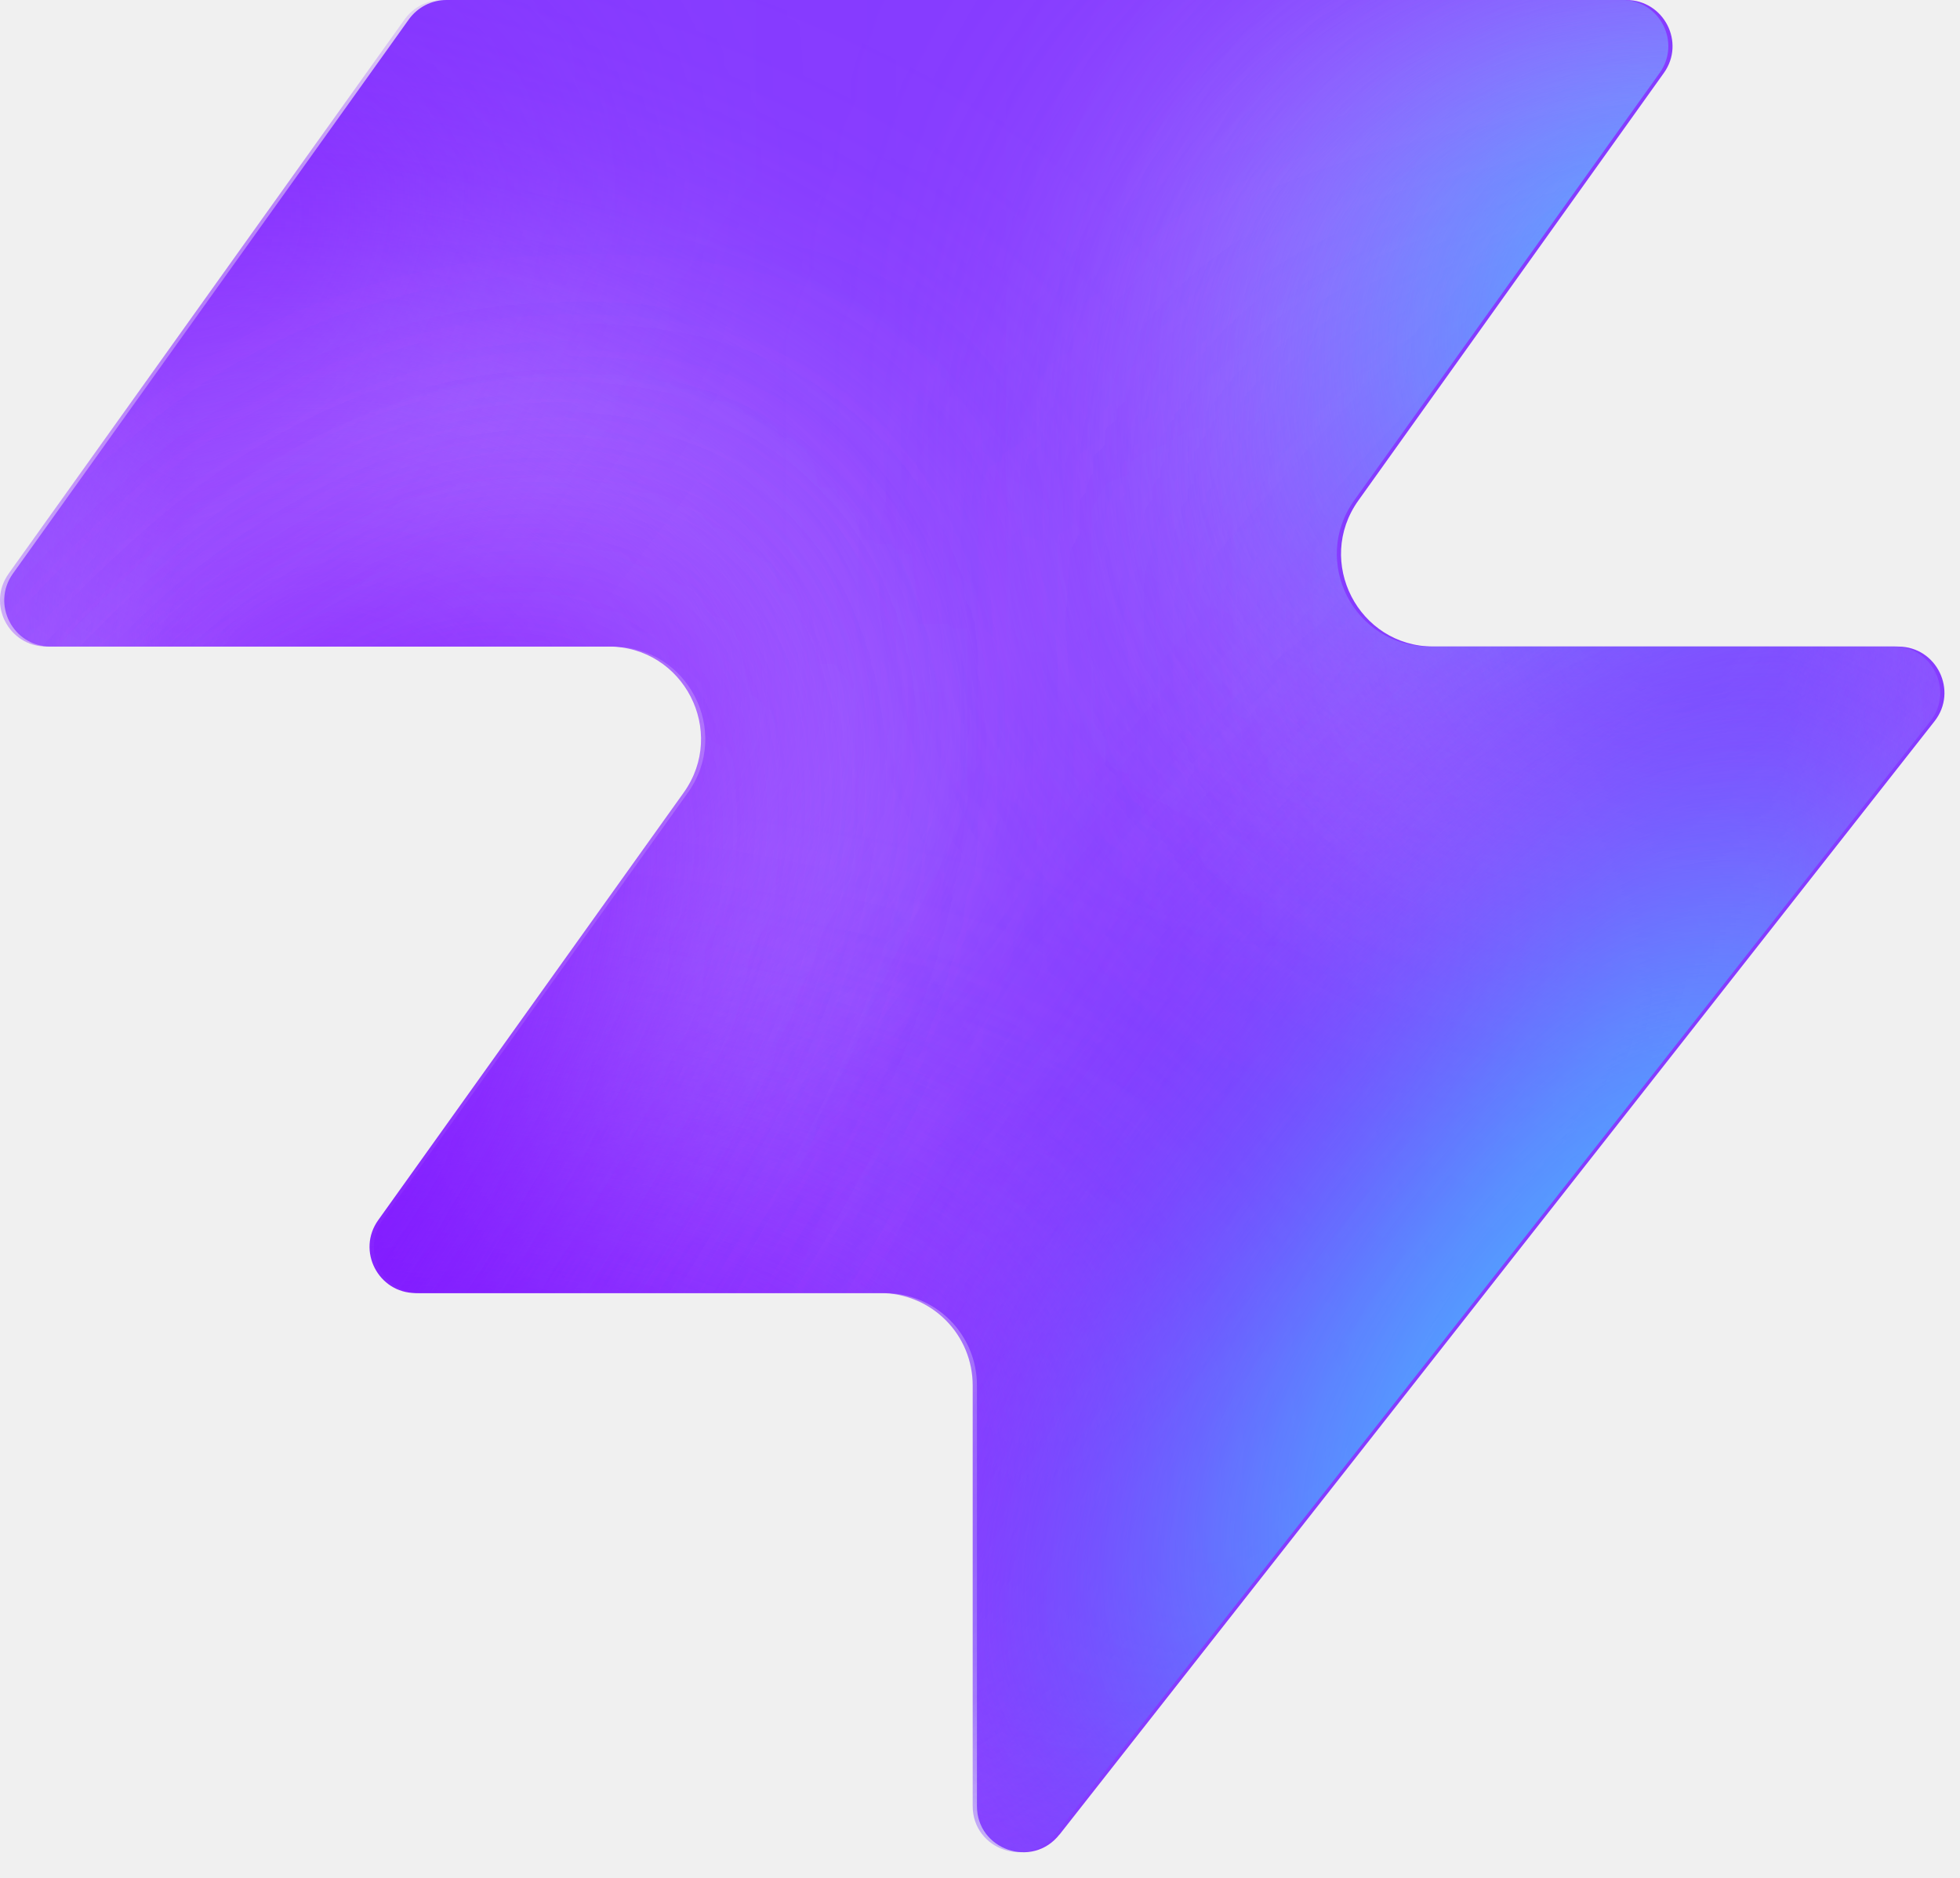
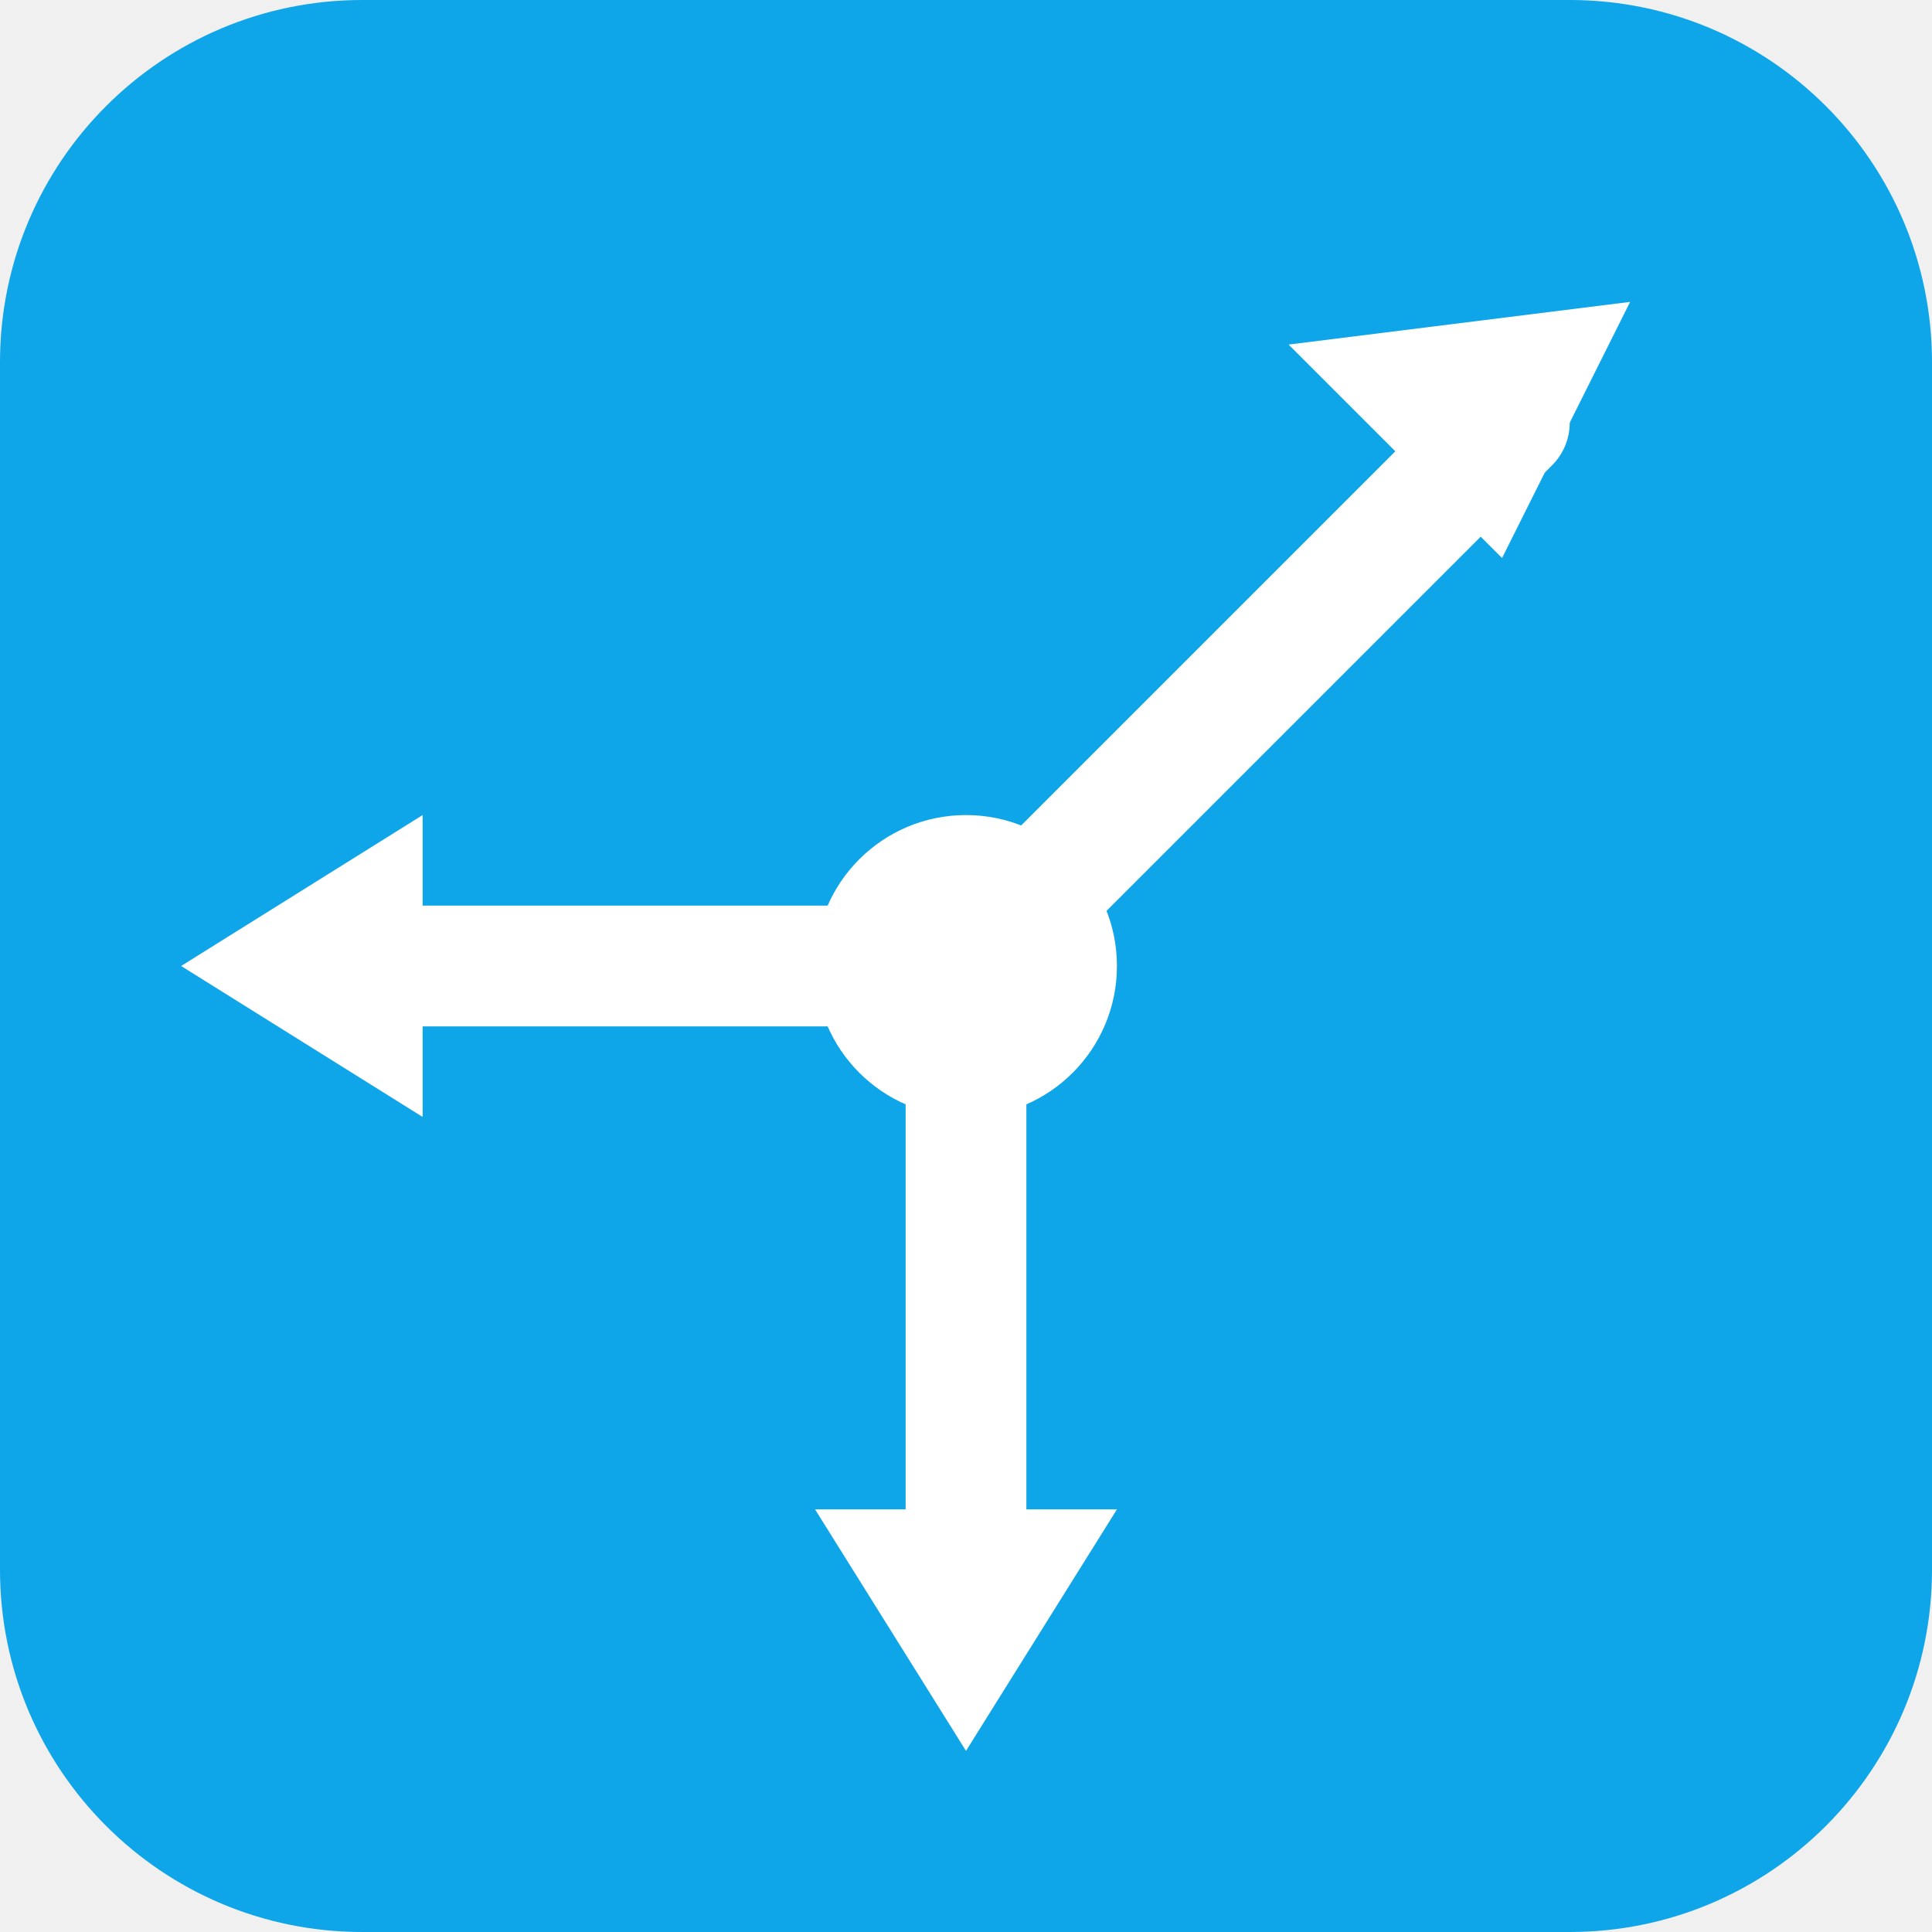
- <svg xmlns="http://www.w3.org/2000/svg" width="48" height="46" fill="none" viewBox="0 0 48 46">
-   <path fill="#863bff" d="M25.946 44.938c-.664.845-2.021.375-2.021-.698V33.937a2.26 2.26 0 0 0-2.262-2.262H10.287c-.92 0-1.456-1.04-.92-1.788l7.48-10.471c1.07-1.497 0-3.578-1.842-3.578H1.237c-.92 0-1.456-1.04-.92-1.788L10.013.474c.214-.297.556-.474.92-.474h28.894c.92 0 1.456 1.04.92 1.788l-7.48 10.471c-1.07 1.498 0 3.579 1.842 3.579h11.377c.943 0 1.473 1.088.89 1.83L25.947 44.94z" style="fill:#863bff;fill:color(display-p3 .525 .23 1);fill-opacity:1" />
-   <mask id="a" width="48" height="46" x="0" y="0" maskUnits="userSpaceOnUse" style="mask-type:alpha">
-     <path fill="#000" d="M25.842 44.938c-.664.844-2.021.375-2.021-.698V33.937a2.26 2.26 0 0 0-2.262-2.262H10.183c-.92 0-1.456-1.04-.92-1.788l7.48-10.471c1.07-1.498 0-3.579-1.842-3.579H1.133c-.92 0-1.456-1.04-.92-1.787L9.91.473c.214-.297.556-.474.92-.474h28.894c.92 0 1.456 1.04.92 1.788l-7.48 10.471c-1.07 1.498 0 3.578 1.842 3.578h11.377c.943 0 1.473 1.088.89 1.832L25.843 44.94z" style="fill:#000;fill-opacity:1" />
-   </mask>
-   <g mask="url(#a)">
-     <g filter="url(#b)">
-       <ellipse cx="5.508" cy="14.704" fill="#ede6ff" rx="5.508" ry="14.704" style="fill:#ede6ff;fill:color(display-p3 .927 .903 1);fill-opacity:1" transform="matrix(.00324 1 1 -.00324 -4.47 31.516)" />
-     </g>
-     <g filter="url(#c)">
-       <ellipse cx="10.399" cy="29.851" fill="#ede6ff" rx="10.399" ry="29.851" style="fill:#ede6ff;fill:color(display-p3 .927 .903 1);fill-opacity:1" transform="matrix(.00324 1 1 -.00324 -39.328 7.883)" />
-     </g>
-     <g filter="url(#d)">
-       <ellipse cx="5.508" cy="30.487" fill="#7e14ff" rx="5.508" ry="30.487" style="fill:#7e14ff;fill:color(display-p3 .492 .077 1);fill-opacity:1" transform="rotate(89.814 -25.913 -14.639)scale(1 -1)" />
-     </g>
-     <g filter="url(#e)">
-       <ellipse cx="5.508" cy="30.599" fill="#7e14ff" rx="5.508" ry="30.599" style="fill:#7e14ff;fill:color(display-p3 .492 .077 1);fill-opacity:1" transform="rotate(89.814 -32.644 -3.334)scale(1 -1)" />
-     </g>
-     <g filter="url(#f)">
-       <ellipse cx="5.508" cy="30.599" fill="#7e14ff" rx="5.508" ry="30.599" style="fill:#7e14ff;fill:color(display-p3 .492 .077 1);fill-opacity:1" transform="matrix(.00324 1 1 -.00324 -34.34 30.47)" />
-     </g>
-     <g filter="url(#g)">
-       <ellipse cx="14.072" cy="22.078" fill="#ede6ff" rx="14.072" ry="22.078" style="fill:#ede6ff;fill:color(display-p3 .927 .903 1);fill-opacity:1" transform="rotate(93.35 24.506 48.493)scale(-1 1)" />
-     </g>
-     <g filter="url(#h)">
-       <ellipse cx="3.47" cy="21.501" fill="#7e14ff" rx="3.47" ry="21.501" style="fill:#7e14ff;fill:color(display-p3 .492 .077 1);fill-opacity:1" transform="rotate(89.009 28.708 47.59)scale(-1 1)" />
-     </g>
-     <g filter="url(#i)">
-       <ellipse cx="3.47" cy="21.501" fill="#7e14ff" rx="3.47" ry="21.501" style="fill:#7e14ff;fill:color(display-p3 .492 .077 1);fill-opacity:1" transform="rotate(89.009 28.708 47.59)scale(-1 1)" />
-     </g>
-     <g filter="url(#j)">
-       <ellipse cx=".387" cy="8.972" fill="#7e14ff" rx="4.407" ry="29.108" style="fill:#7e14ff;fill:color(display-p3 .492 .077 1);fill-opacity:1" transform="rotate(39.51 .387 8.972)" />
-     </g>
-     <g filter="url(#k)">
-       <ellipse cx="47.523" cy="-6.092" fill="#7e14ff" rx="4.407" ry="29.108" style="fill:#7e14ff;fill:color(display-p3 .492 .077 1);fill-opacity:1" transform="rotate(37.892 47.523 -6.092)" />
-     </g>
-     <g filter="url(#l)">
-       <ellipse cx="41.412" cy="6.333" fill="#47bfff" rx="5.971" ry="9.665" style="fill:#47bfff;fill:color(display-p3 .28 .748 1);fill-opacity:1" transform="rotate(37.892 41.412 6.333)" />
-     </g>
-     <g filter="url(#m)">
-       <ellipse cx="-1.879" cy="38.332" fill="#7e14ff" rx="4.407" ry="29.108" style="fill:#7e14ff;fill:color(display-p3 .492 .077 1);fill-opacity:1" transform="rotate(37.892 -1.88 38.332)" />
-     </g>
-     <g filter="url(#n)">
-       <ellipse cx="-1.879" cy="38.332" fill="#7e14ff" rx="4.407" ry="29.108" style="fill:#7e14ff;fill:color(display-p3 .492 .077 1);fill-opacity:1" transform="rotate(37.892 -1.88 38.332)" />
-     </g>
-     <g filter="url(#o)">
-       <ellipse cx="35.651" cy="29.907" fill="#7e14ff" rx="4.407" ry="29.108" style="fill:#7e14ff;fill:color(display-p3 .492 .077 1);fill-opacity:1" transform="rotate(37.892 35.651 29.907)" />
-     </g>
-     <g filter="url(#p)">
-       <ellipse cx="38.418" cy="32.4" fill="#47bfff" rx="5.971" ry="15.297" style="fill:#47bfff;fill:color(display-p3 .28 .748 1);fill-opacity:1" transform="rotate(37.892 38.418 32.4)" />
-     </g>
-   </g>
-   <defs>
-     <filter id="b" width="60.045" height="41.654" x="-19.77" y="16.149" color-interpolation-filters="sRGB" filterUnits="userSpaceOnUse">
-       <feFlood flood-opacity="0" result="BackgroundImageFix" />
-       <feBlend in="SourceGraphic" in2="BackgroundImageFix" result="shape" />
-       <feGaussianBlur result="effect1_foregroundBlur_2002_17158" stdDeviation="7.659" />
-     </filter>
-     <filter id="c" width="90.34" height="51.437" x="-54.613" y="-7.533" color-interpolation-filters="sRGB" filterUnits="userSpaceOnUse">
-       <feFlood flood-opacity="0" result="BackgroundImageFix" />
-       <feBlend in="SourceGraphic" in2="BackgroundImageFix" result="shape" />
-       <feGaussianBlur result="effect1_foregroundBlur_2002_17158" stdDeviation="7.659" />
-     </filter>
-     <filter id="d" width="79.355" height="29.4" x="-49.64" y="2.03" color-interpolation-filters="sRGB" filterUnits="userSpaceOnUse">
-       <feFlood flood-opacity="0" result="BackgroundImageFix" />
-       <feBlend in="SourceGraphic" in2="BackgroundImageFix" result="shape" />
-       <feGaussianBlur result="effect1_foregroundBlur_2002_17158" stdDeviation="4.596" />
-     </filter>
-     <filter id="e" width="79.579" height="29.4" x="-45.045" y="20.029" color-interpolation-filters="sRGB" filterUnits="userSpaceOnUse">
-       <feFlood flood-opacity="0" result="BackgroundImageFix" />
-       <feBlend in="SourceGraphic" in2="BackgroundImageFix" result="shape" />
-       <feGaussianBlur result="effect1_foregroundBlur_2002_17158" stdDeviation="4.596" />
-     </filter>
-     <filter id="f" width="79.579" height="29.4" x="-43.513" y="21.178" color-interpolation-filters="sRGB" filterUnits="userSpaceOnUse">
-       <feFlood flood-opacity="0" result="BackgroundImageFix" />
-       <feBlend in="SourceGraphic" in2="BackgroundImageFix" result="shape" />
-       <feGaussianBlur result="effect1_foregroundBlur_2002_17158" stdDeviation="4.596" />
-     </filter>
-     <filter id="g" width="74.749" height="58.852" x="15.756" y="-17.901" color-interpolation-filters="sRGB" filterUnits="userSpaceOnUse">
-       <feFlood flood-opacity="0" result="BackgroundImageFix" />
-       <feBlend in="SourceGraphic" in2="BackgroundImageFix" result="shape" />
-       <feGaussianBlur result="effect1_foregroundBlur_2002_17158" stdDeviation="7.659" />
-     </filter>
-     <filter id="h" width="61.377" height="25.362" x="23.548" y="2.284" color-interpolation-filters="sRGB" filterUnits="userSpaceOnUse">
-       <feFlood flood-opacity="0" result="BackgroundImageFix" />
-       <feBlend in="SourceGraphic" in2="BackgroundImageFix" result="shape" />
-       <feGaussianBlur result="effect1_foregroundBlur_2002_17158" stdDeviation="4.596" />
-     </filter>
-     <filter id="i" width="61.377" height="25.362" x="23.548" y="2.284" color-interpolation-filters="sRGB" filterUnits="userSpaceOnUse">
-       <feFlood flood-opacity="0" result="BackgroundImageFix" />
-       <feBlend in="SourceGraphic" in2="BackgroundImageFix" result="shape" />
-       <feGaussianBlur result="effect1_foregroundBlur_2002_17158" stdDeviation="4.596" />
-     </filter>
-     <filter id="j" width="56.045" height="63.649" x="-27.636" y="-22.853" color-interpolation-filters="sRGB" filterUnits="userSpaceOnUse">
-       <feFlood flood-opacity="0" result="BackgroundImageFix" />
-       <feBlend in="SourceGraphic" in2="BackgroundImageFix" result="shape" />
-       <feGaussianBlur result="effect1_foregroundBlur_2002_17158" stdDeviation="4.596" />
-     </filter>
-     <filter id="k" width="54.814" height="64.646" x="20.116" y="-38.415" color-interpolation-filters="sRGB" filterUnits="userSpaceOnUse">
-       <feFlood flood-opacity="0" result="BackgroundImageFix" />
-       <feBlend in="SourceGraphic" in2="BackgroundImageFix" result="shape" />
-       <feGaussianBlur result="effect1_foregroundBlur_2002_17158" stdDeviation="4.596" />
-     </filter>
-     <filter id="l" width="33.541" height="35.313" x="24.641" y="-11.323" color-interpolation-filters="sRGB" filterUnits="userSpaceOnUse">
-       <feFlood flood-opacity="0" result="BackgroundImageFix" />
-       <feBlend in="SourceGraphic" in2="BackgroundImageFix" result="shape" />
-       <feGaussianBlur result="effect1_foregroundBlur_2002_17158" stdDeviation="4.596" />
-     </filter>
-     <filter id="m" width="54.814" height="64.646" x="-29.286" y="6.009" color-interpolation-filters="sRGB" filterUnits="userSpaceOnUse">
-       <feFlood flood-opacity="0" result="BackgroundImageFix" />
-       <feBlend in="SourceGraphic" in2="BackgroundImageFix" result="shape" />
-       <feGaussianBlur result="effect1_foregroundBlur_2002_17158" stdDeviation="4.596" />
-     </filter>
-     <filter id="n" width="54.814" height="64.646" x="-29.286" y="6.009" color-interpolation-filters="sRGB" filterUnits="userSpaceOnUse">
-       <feFlood flood-opacity="0" result="BackgroundImageFix" />
-       <feBlend in="SourceGraphic" in2="BackgroundImageFix" result="shape" />
-       <feGaussianBlur result="effect1_foregroundBlur_2002_17158" stdDeviation="4.596" />
-     </filter>
-     <filter id="o" width="54.814" height="64.646" x="8.244" y="-2.416" color-interpolation-filters="sRGB" filterUnits="userSpaceOnUse">
-       <feFlood flood-opacity="0" result="BackgroundImageFix" />
-       <feBlend in="SourceGraphic" in2="BackgroundImageFix" result="shape" />
-       <feGaussianBlur result="effect1_foregroundBlur_2002_17158" stdDeviation="4.596" />
-     </filter>
-     <filter id="p" width="39.409" height="43.623" x="18.713" y="10.588" color-interpolation-filters="sRGB" filterUnits="userSpaceOnUse">
-       <feFlood flood-opacity="0" result="BackgroundImageFix" />
-       <feBlend in="SourceGraphic" in2="BackgroundImageFix" result="shape" />
-       <feGaussianBlur result="effect1_foregroundBlur_2002_17158" stdDeviation="4.596" />
-     </filter>
-   </defs>
+ <svg xmlns="http://www.w3.org/2000/svg" viewBox="0 0 32 32" width="32" height="32">
+   <rect width="32" height="32" rx="6" fill="#0ea5e9" />
+   <line x1="16" y1="16" x2="5" y2="16" stroke="white" stroke-width="2" stroke-linecap="round" />
+   <polygon points="3,16 7,13.5 7,18.5" fill="white" />
+   <line x1="16" y1="16" x2="16" y2="27" stroke="white" stroke-width="2" stroke-linecap="round" />
+   <polygon points="16,29 13.5,25 18.5,25" fill="white" />
+   <line x1="16" y1="16" x2="25" y2="7" stroke="white" stroke-width="2" stroke-linecap="round" />
+   <polygon points="27,5 23.5,9.5 28.5,9.5" fill="white" transform="rotate(45, 27, 5)" />
+   <circle cx="16" cy="16" r="2.5" fill="white" />
</svg>
